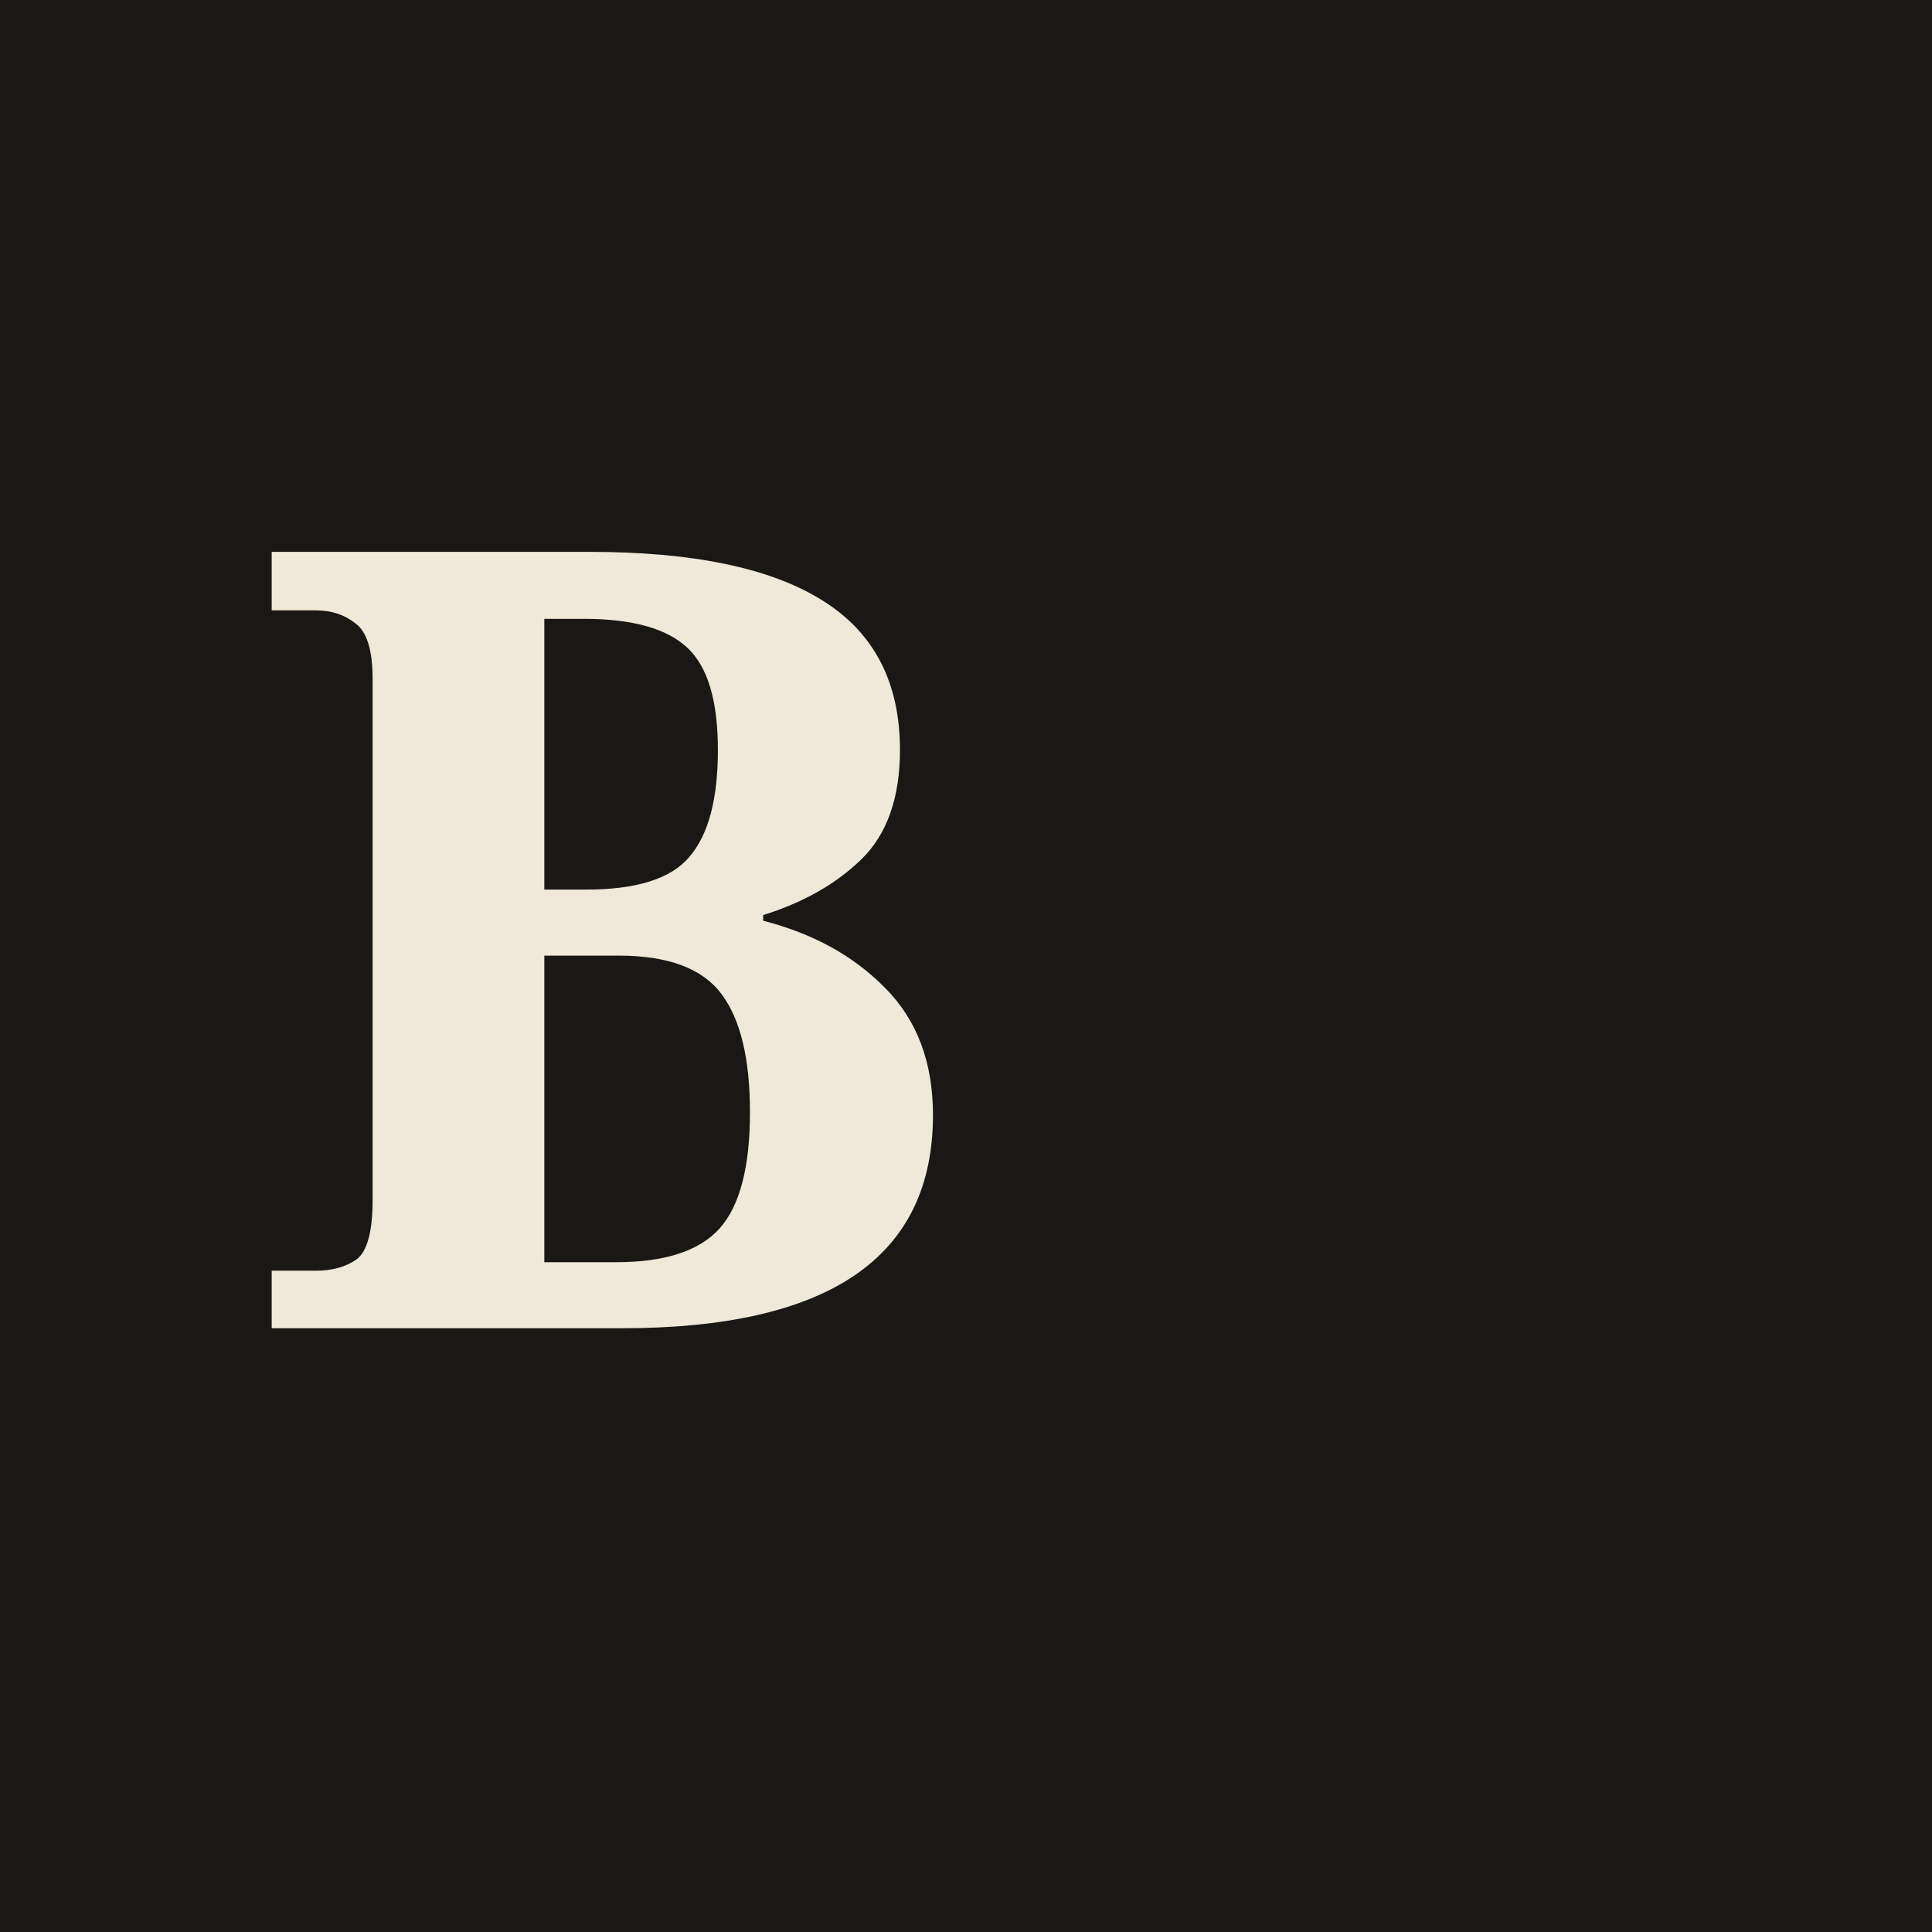
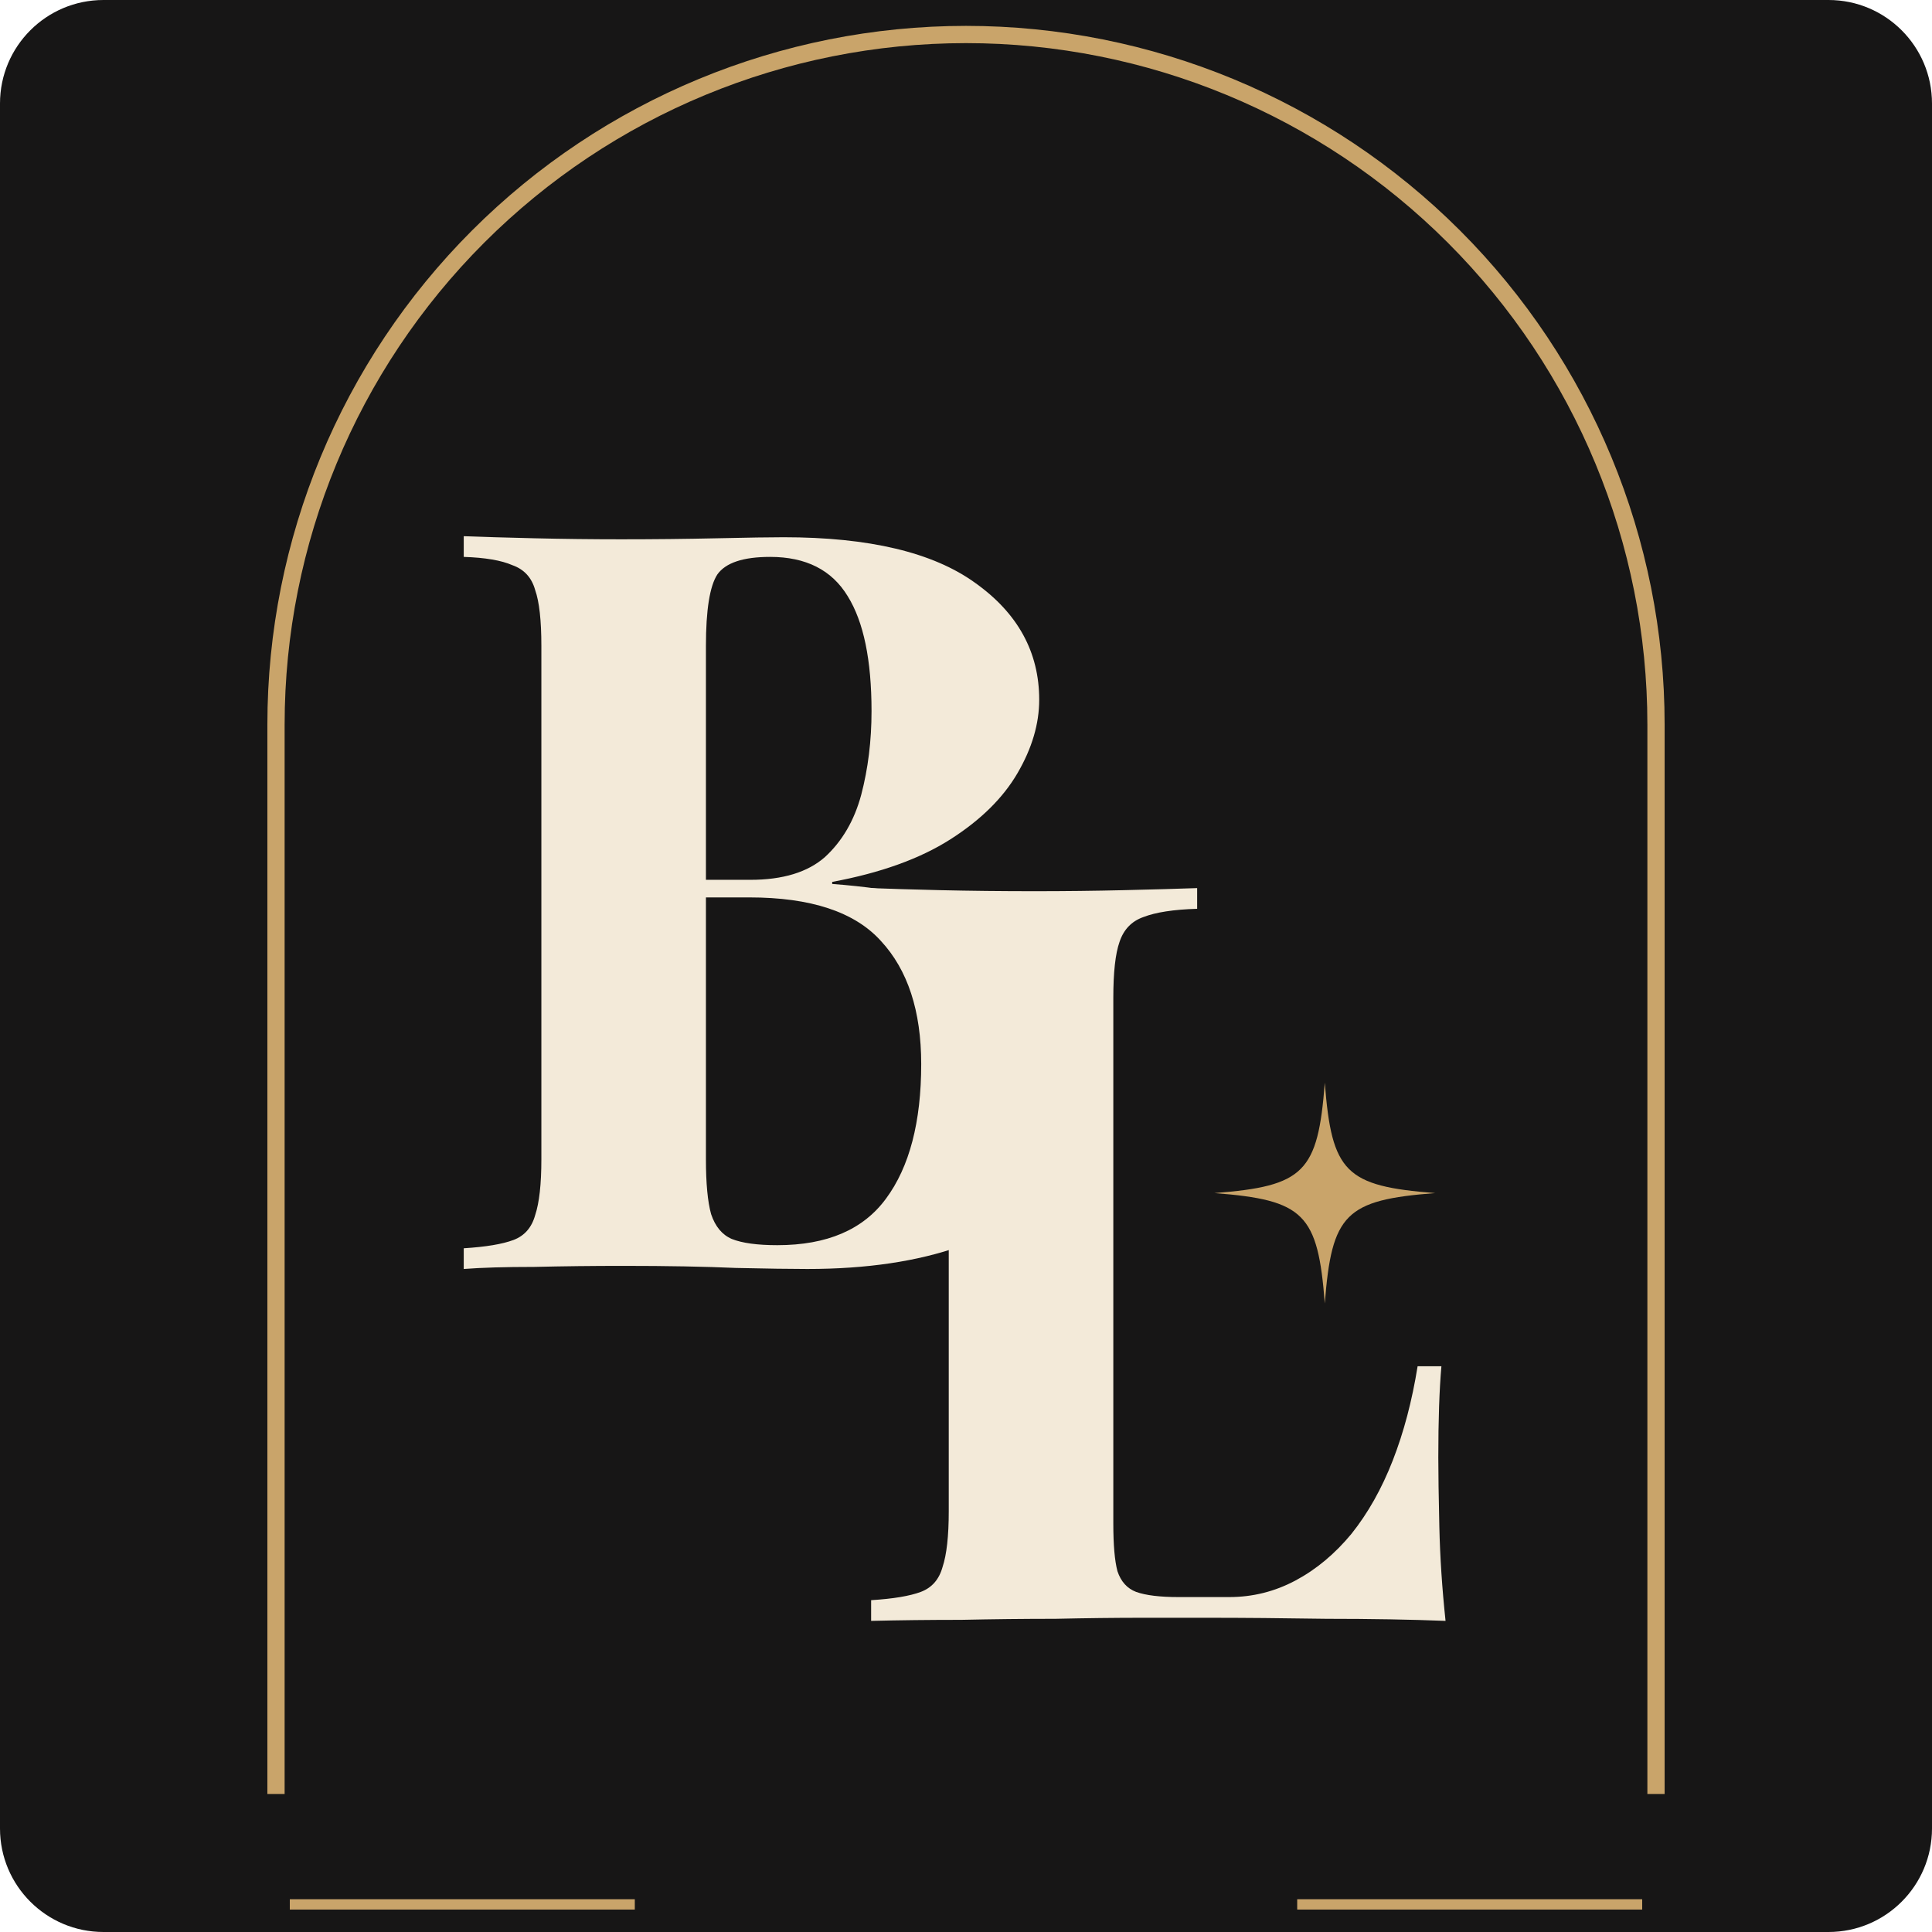
- <svg xmlns="http://www.w3.org/2000/svg" viewBox="0 0 32 32">
-   <rect width="32" height="32" fill="#1a1815" />
-   <text x="4" y="22" font-family="serif" font-size="18" font-weight="bold" fill="#f0e8d8">B</text>
+ <svg xmlns="http://www.w3.org/2000/svg" width="280" height="280" viewBox="0 0 280 280" fill="none">
+   <rect width="280" height="280" rx="15" fill="#171616" />
+   <path d="M40 260V105C40 78.478 50.536 53.043 69.289 34.289C88.043 15.536 113.478 5 140 5C166.522 5 191.957 15.536 210.711 34.289C229.464 53.043 240 78.478 240 105V260" stroke="#C9A46A" stroke-width="2.5" />
+   <path d="M67.209 77.71C69.809 77.81 73.209 77.91 77.409 78.01C81.609 78.11 85.809 78.16 90.009 78.16C94.809 78.16 99.459 78.11 103.959 78.01C108.459 77.91 111.659 77.86 113.559 77.86C125.959 77.86 135.209 80.06 141.309 84.46C147.509 88.86 150.609 94.51 150.609 101.41C150.609 104.91 149.559 108.46 147.459 112.06C145.359 115.66 142.109 118.86 137.709 121.66C133.309 124.46 127.609 126.51 120.609 127.81V128.11C130.009 128.81 137.459 130.51 142.959 133.21C148.459 135.91 152.409 139.16 154.809 142.96C157.209 146.76 158.409 150.71 158.409 154.81C158.409 161.11 156.759 166.41 153.459 170.71C150.159 175.01 145.409 178.31 139.209 180.61C133.009 182.81 125.609 183.91 117.009 183.91C114.609 183.91 111.159 183.86 106.659 183.76C102.159 183.56 96.709 183.46 90.309 183.46C85.909 183.46 81.609 183.51 77.409 183.61C73.209 183.61 69.809 183.71 67.209 183.91V180.91C70.409 180.71 72.809 180.31 74.409 179.71C76.009 179.11 77.059 177.91 77.559 176.11C78.159 174.31 78.459 171.61 78.459 168.01V93.61C78.459 89.91 78.159 87.21 77.559 85.51C77.059 83.71 75.959 82.51 74.259 81.91C72.659 81.21 70.309 80.81 67.209 80.71V77.71ZM111.609 80.71C107.709 80.71 105.159 81.56 103.959 83.26C102.859 84.96 102.309 88.41 102.309 93.61V168.01C102.309 171.51 102.559 174.16 103.059 175.96C103.659 177.76 104.659 178.96 106.059 179.56C107.559 180.16 109.759 180.46 112.659 180.46C119.859 180.46 125.109 178.21 128.409 173.71C131.809 169.11 133.509 162.61 133.509 154.21C133.509 146.51 131.559 140.56 127.659 136.36C123.859 132.16 117.509 130.06 108.609 130.06H95.859C95.859 130.06 95.859 129.66 95.859 128.86C95.859 127.96 95.859 127.51 95.859 127.51H108.759C113.459 127.51 117.059 126.41 119.559 124.21C122.059 121.91 123.809 118.91 124.809 115.21C125.809 111.41 126.309 107.36 126.309 103.06C126.309 95.66 125.159 90.11 122.859 86.41C120.559 82.61 116.809 80.71 111.609 80.71Z" fill="#F3EAD9" />
+   <path d="M173.5 128.71V131.71C170.1 131.81 167.5 132.21 165.7 132.91C164 133.51 162.85 134.71 162.25 136.51C161.65 138.21 161.35 140.91 161.35 144.61V220.81C161.35 223.91 161.55 226.21 161.95 227.71C162.45 229.21 163.35 230.21 164.65 230.71C166.05 231.21 168.1 231.46 170.8 231.46H178.15C181.55 231.46 184.75 230.66 187.75 229.06C190.75 227.46 193.45 225.21 195.85 222.31C198.25 219.31 200.25 215.76 201.85 211.66C203.45 207.56 204.65 203.01 205.45 198.01H208.9C208.6 201.41 208.45 205.81 208.45 211.21C208.45 213.51 208.5 216.86 208.6 221.26C208.7 225.66 209 230.21 209.5 234.91C204.4 234.71 198.65 234.61 192.25 234.61C185.85 234.51 180.15 234.46 175.15 234.46C172.65 234.46 169.45 234.46 165.55 234.46C161.65 234.46 157.45 234.51 152.95 234.61C148.45 234.61 143.9 234.66 139.3 234.76C134.7 234.76 130.35 234.81 126.25 234.91V231.91C129.45 231.71 131.85 231.31 133.45 230.71C135.05 230.11 136.1 228.91 136.6 227.11C137.2 225.31 137.5 222.61 137.5 219.01V144.61C137.5 140.91 137.2 138.21 136.6 136.51C136.1 134.71 135 133.51 133.3 132.91C131.7 132.21 129.35 131.81 126.25 131.71V128.71C128.75 128.81 132.1 128.91 136.3 129.01C140.6 129.11 145.15 129.16 149.95 129.16C154.35 129.16 158.65 129.11 162.85 129.01C167.15 128.91 170.7 128.81 173.5 128.71Z" fill="#F3EAD9" />
+   <path d="M192 156.91C193 169.91 195 171.91 208 172.91C195 173.91 193 175.91 192 188.91C191 175.91 189 173.91 176 172.91C189 171.91 191 169.91 192 156.91Z" fill="#C9A46A" />
+   <path d="M42 276H92" stroke="#C9A46A" stroke-width="1.5" />
+   <path d="M188 276H238" stroke="#C9A46A" stroke-width="1.5" />
</svg>
